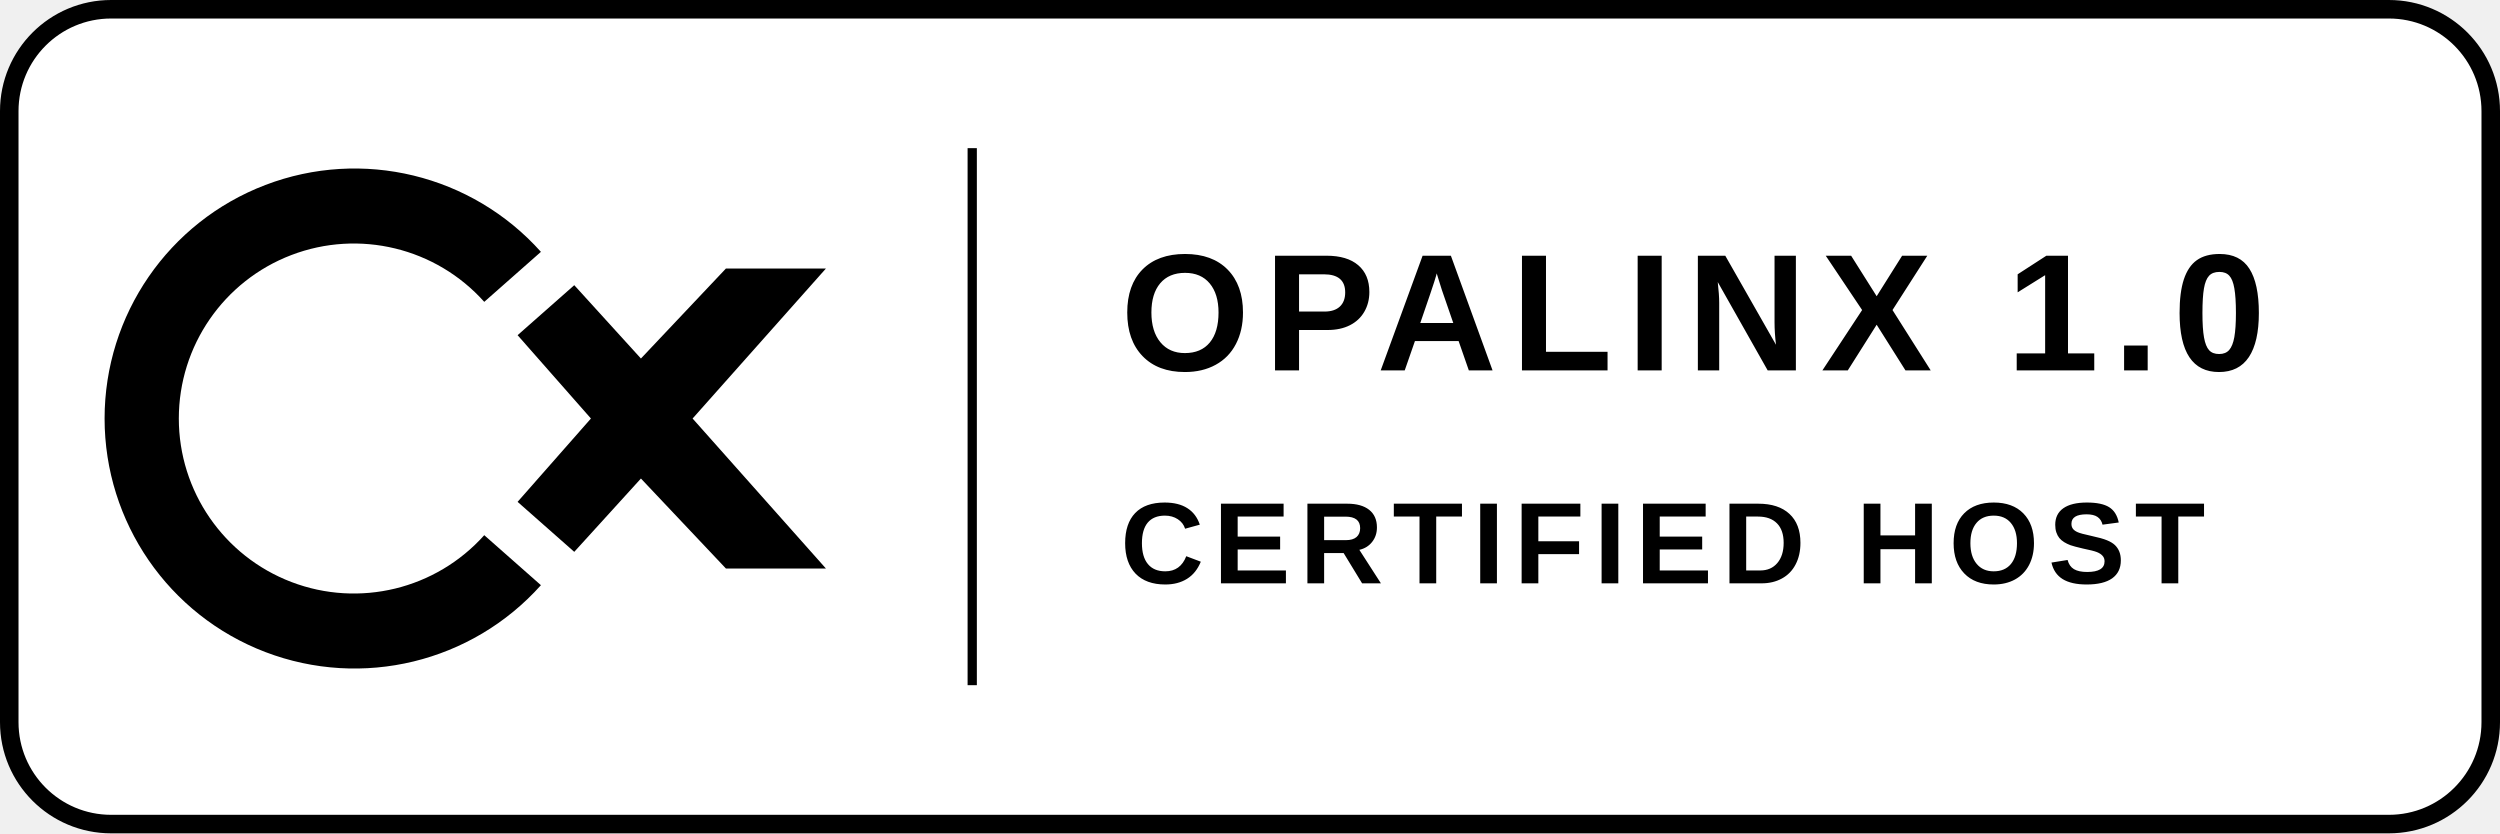
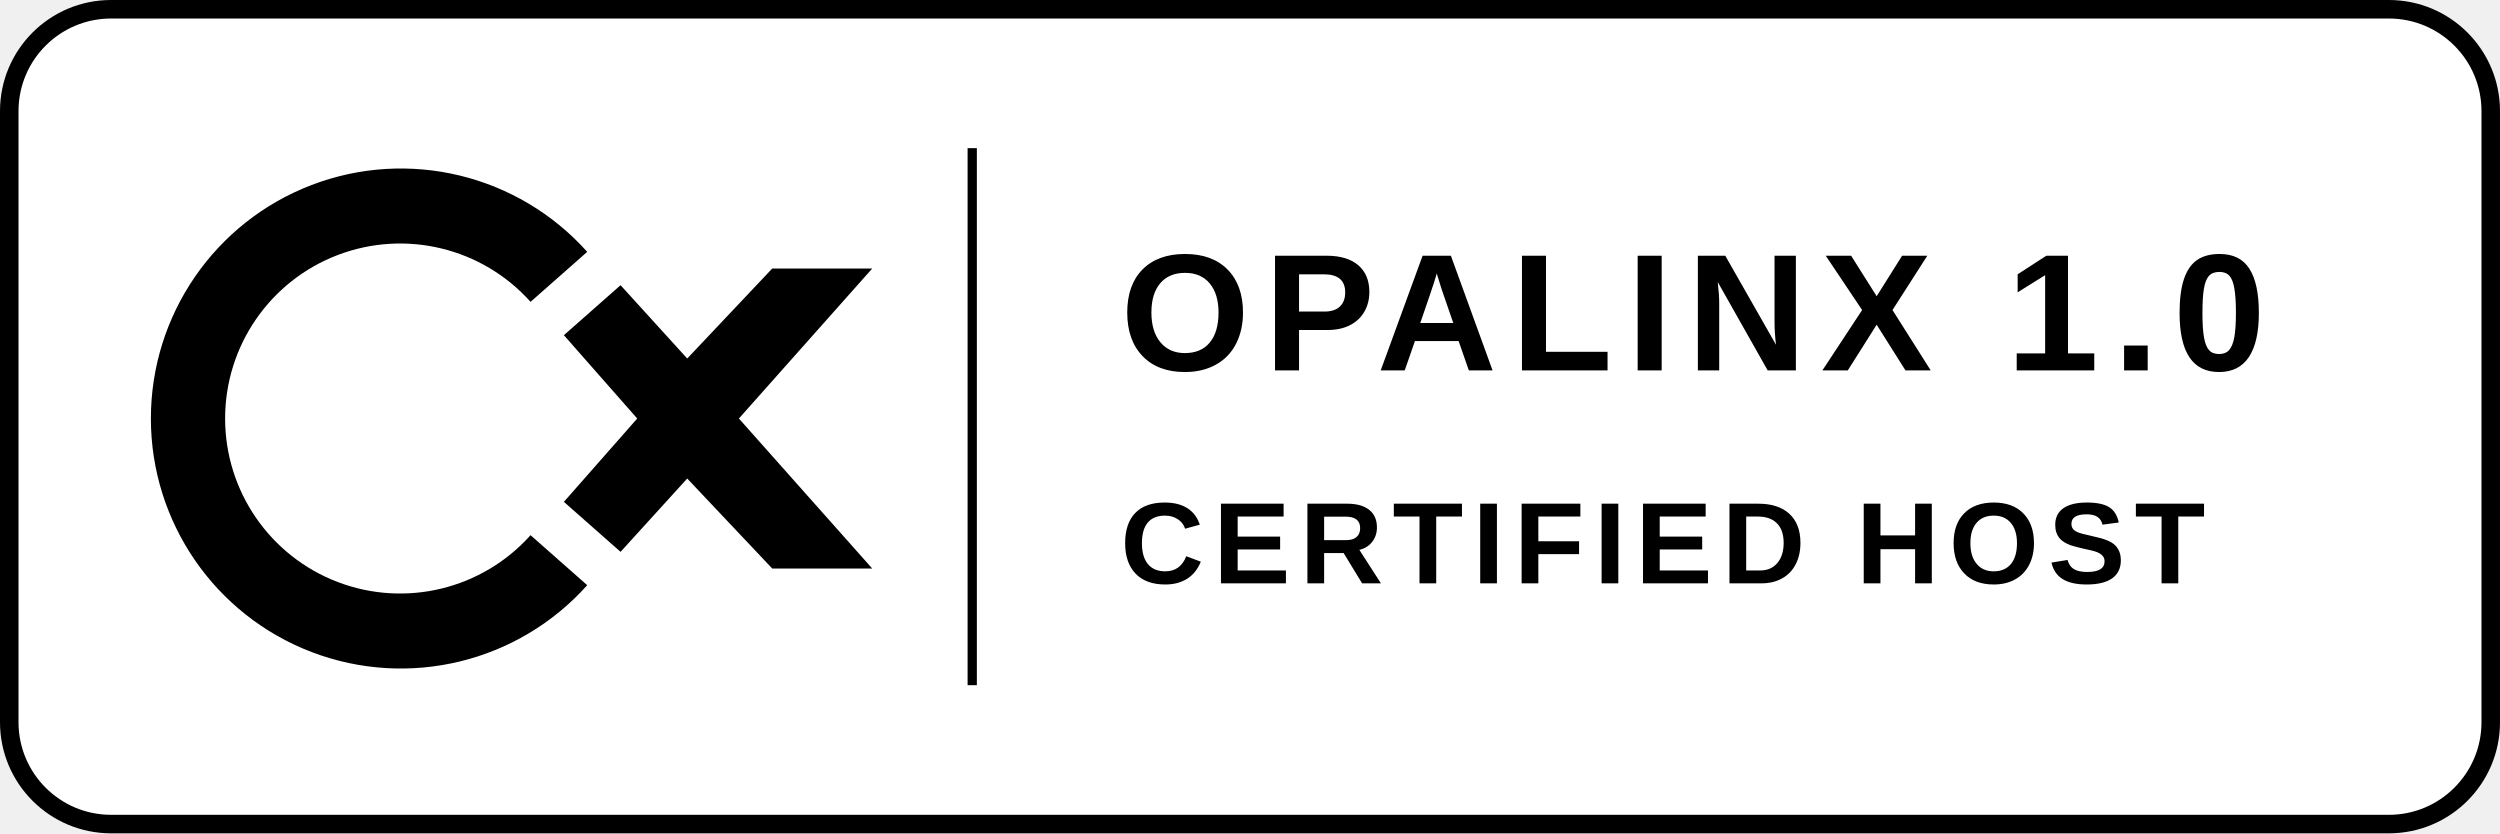
<svg xmlns="http://www.w3.org/2000/svg" viewBox="0 0 540 180" role="img" aria-labelledby="title description">
  <rect x="2" y="2" width="536" height="176" rx="22" fill="#fff" stroke="#000" stroke-width="4" />
-   <g fill="#000" transform="translate(2 22) scale(.36)">
+   <g fill="#000" transform="translate(12 22) scale(.36)">
    <path d="M319 90 A150 150 0 1 0 319 290 L285 260 A105 105 0 1 1 285 120 Z" />
    <path d="M339 110 L379 154 L430 100 H490 L410 190 L490 280 H430 L379 226 L339 270 L305 240 L349 190 L305 140 Z" />
  </g>
  <path d="M210 32V148" stroke="#000" stroke-width="2" />
  <g fill="#000" font-family="Arial, Helvetica, sans-serif">
    <text x="242" y="80" font-size="36" font-weight="700" letter-spacing="3">OPALINX 1.0</text>
    <text x="242" y="126" font-size="25" font-weight="700" letter-spacing="2">CERTIFIED HOST</text>
  </g>
</svg>
